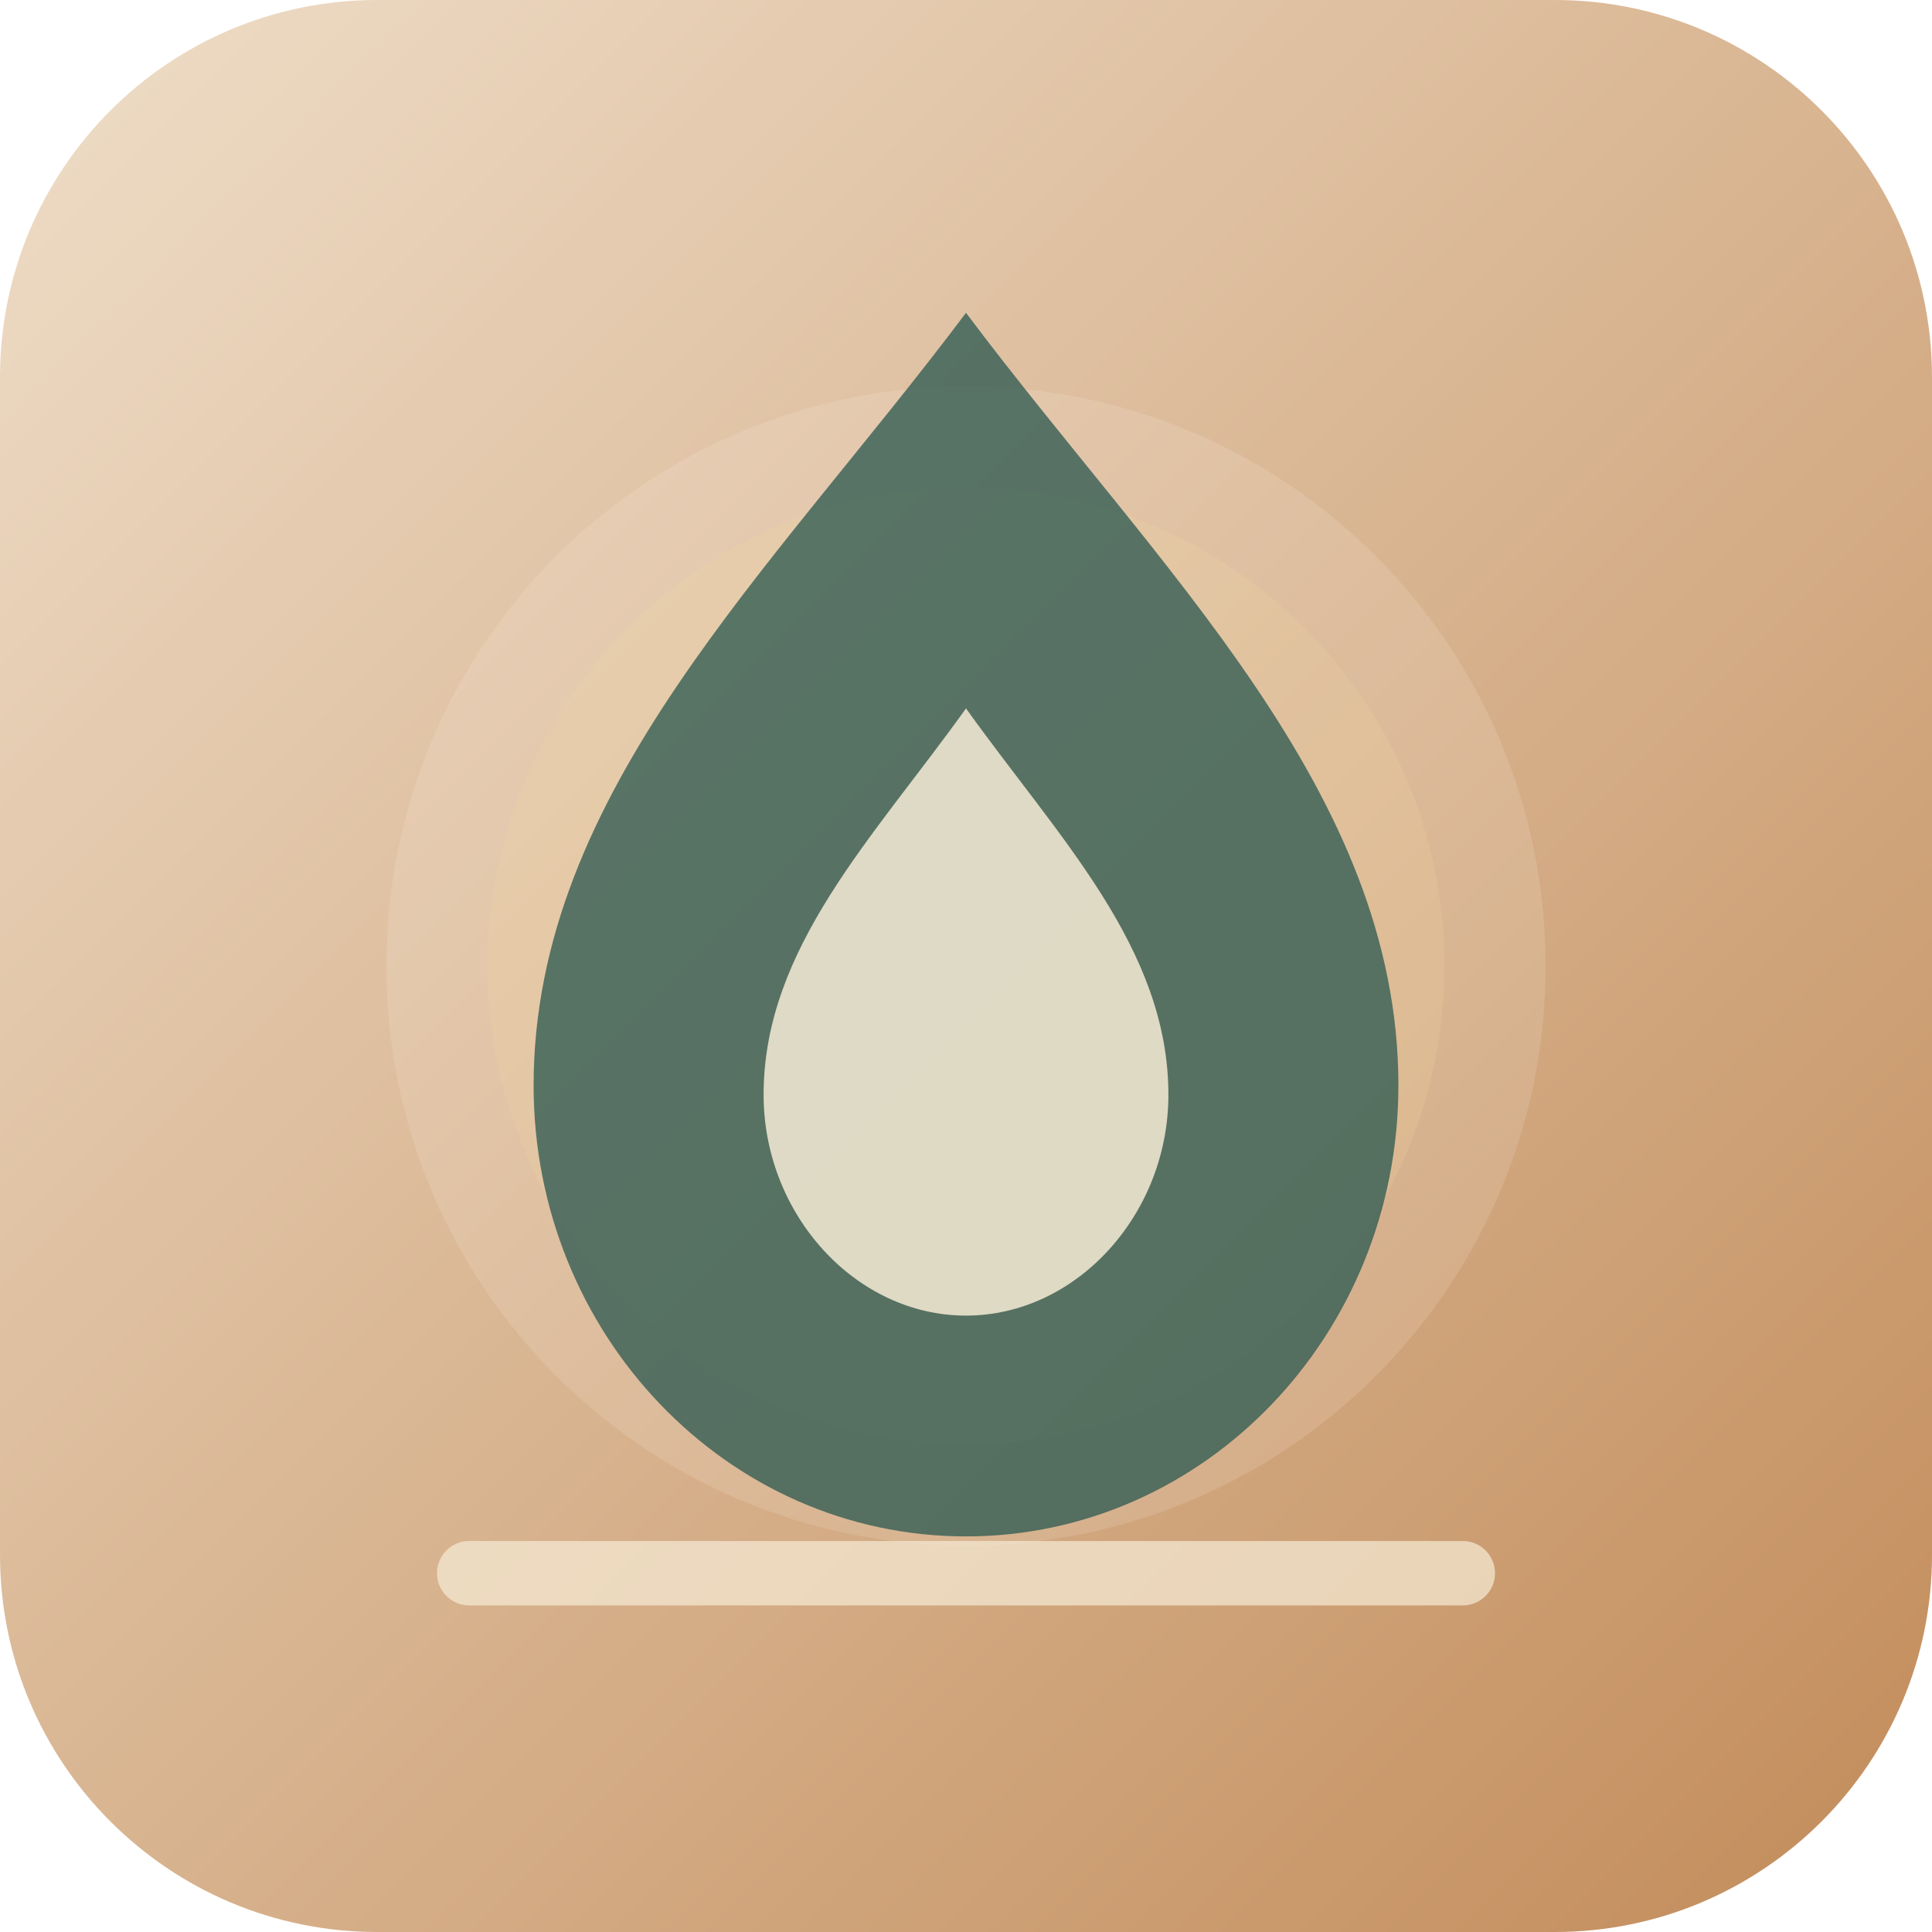
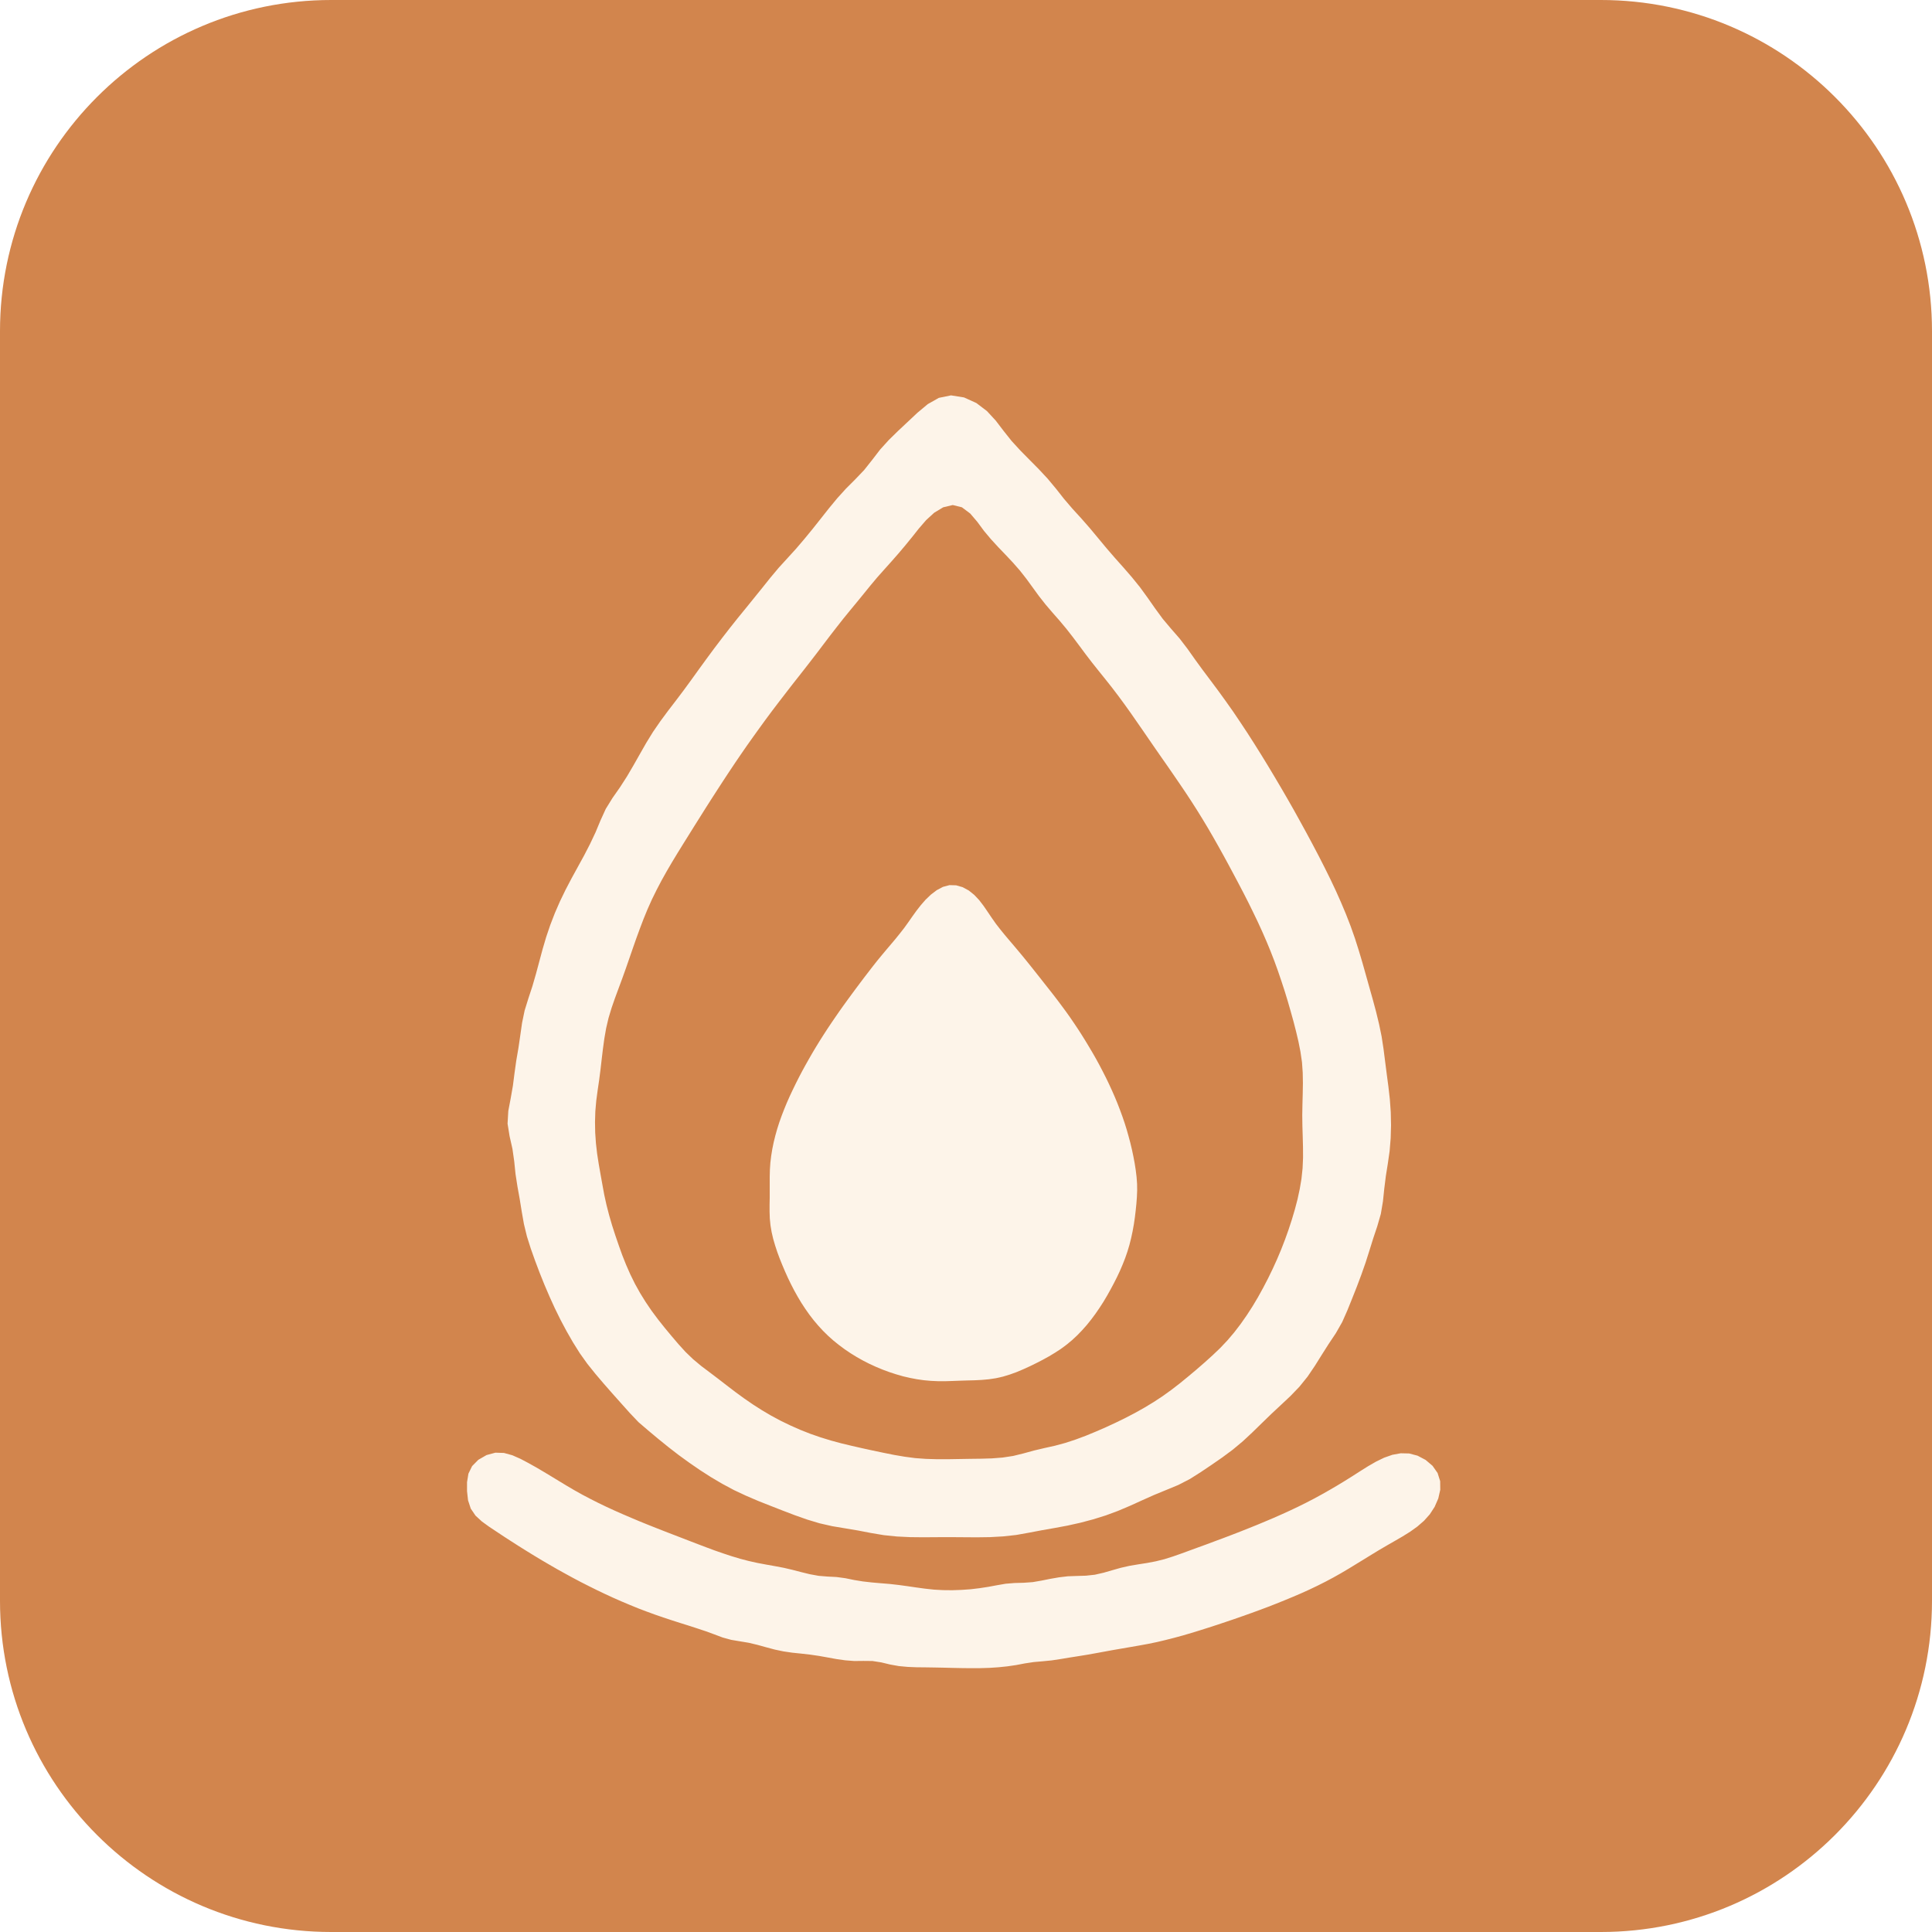
- <svg xmlns="http://www.w3.org/2000/svg" viewBox="0 0 420 420" role="img" aria-hidden="true">
-   <defs>
-     <linearGradient id="g" x1="0" y1="0" x2="1" y2="1">
-       <stop stop-color="#efdec9" />
-       <stop offset="1" stop-color="#c28b59" />
-     </linearGradient>
-   </defs>
-   <rect width="420" height="420" rx="82" fill="url(#g)" />
-   <circle cx="210" cy="210" r="126" fill="#fffaf0" opacity=".14" />
-   <circle cx="210" cy="210" r="104" fill="#f0d9a2" opacity=".20" />
-   <path d="M210 68c42 56 94 104 94 168 0 54-42 98-94 98s-94-44-94-98c0-64 52-112 94-168Z" fill="#2f5b52" opacity=".78" />
-   <path d="M210 154c20 28 44 52 44 84 0 26-20 48-44 48s-44-22-44-48c0-32 24-56 44-84Z" fill="#f5ead4" opacity=".86" />
-   <path d="M102 342h216" stroke="#f5ead4" stroke-width="14" stroke-linecap="round" opacity=".72" />
+ <svg xmlns="http://www.w3.org/2000/svg" viewBox="0 0 420 420" role="img" aria-label="ぬくめる">
+   <rect width="420" height="420" rx="72" fill="#D2854D" />
+   <path d="M 220.91 333.69 L 218.08 334.00 L 215.21 334.16 L 212.33 334.20 L 209.43 334.18 L 206.53 334.16 L 203.62 334.17 L 200.72 334.19 L 197.83 334.16 L 194.97 334.02 L 192.14 333.73 L 189.34 333.26 L 186.54 332.72 L 183.74 332.25 L 180.93 331.78 L 178.16 331.15 L 175.44 330.33 L 172.75 329.38 L 170.08 328.36 L 167.42 327.32 L 164.77 326.27 L 162.14 325.14 L 159.56 323.93 L 157.04 322.58 L 154.58 321.13 L 152.18 319.59 L 149.84 317.98 L 147.55 316.32 L 145.31 314.59 L 143.10 312.80 L 140.91 310.97 L 138.79 309.15 L 136.90 307.16 L 135.04 305.08 L 133.16 302.97 L 131.28 300.83 L 129.45 298.68 L 127.70 296.50 L 126.07 294.22 L 124.57 291.83 L 123.17 289.39 L 121.85 286.91 L 120.61 284.39 L 119.45 281.84 L 118.35 279.27 L 117.31 276.68 L 116.32 274.06 L 115.39 271.44 L 114.55 268.79 L 113.90 266.11 L 113.42 263.39 L 112.98 260.66 L 112.49 257.94 L 112.07 255.22 L 111.79 252.48 L 111.40 249.74 L 110.78 247.00 L 110.34 244.27 L 110.50 241.52 L 111.02 238.77 L 111.50 236.03 L 111.85 233.30 L 112.23 230.58 L 112.70 227.85 L 113.10 225.12 L 113.49 222.38 L 114.05 219.68 L 114.87 217.03 L 115.74 214.39 L 116.51 211.73 L 117.23 209.05 L 117.95 206.37 L 118.73 203.72 L 119.62 201.09 L 120.62 198.50 L 121.73 195.95 L 122.95 193.43 L 124.26 190.93 L 125.62 188.45 L 126.98 185.97 L 128.27 183.47 L 129.47 180.93 L 130.54 178.36 L 131.69 175.84 L 133.15 173.48 L 134.76 171.18 L 136.28 168.82 L 137.70 166.40 L 139.09 163.95 L 140.48 161.51 L 141.95 159.12 L 143.54 156.81 L 145.21 154.55 L 146.93 152.31 L 148.62 150.07 L 150.28 147.80 L 151.92 145.52 L 153.57 143.25 L 155.24 140.99 L 156.94 138.75 L 158.66 136.53 L 160.41 134.33 L 162.19 132.15 L 163.96 129.96 L 165.73 127.77 L 167.48 125.58 L 169.29 123.42 L 171.20 121.33 L 173.10 119.24 L 174.93 117.09 L 176.71 114.92 L 178.46 112.71 L 180.20 110.51 L 181.99 108.34 L 183.89 106.24 L 185.89 104.24 L 187.85 102.19 L 189.62 99.96 L 191.34 97.72 L 193.21 95.66 L 195.21 93.70 L 197.30 91.74 L 199.45 89.72 L 201.69 87.85 L 204.10 86.49 L 206.74 85.95 L 209.57 86.40 L 212.26 87.62 L 214.55 89.36 L 216.47 91.44 L 218.17 93.67 L 219.92 95.87 L 221.83 97.95 L 223.83 99.98 L 225.83 102.00 L 227.76 104.07 L 229.56 106.23 L 231.30 108.44 L 233.13 110.58 L 235.04 112.67 L 236.90 114.79 L 238.70 116.95 L 240.50 119.12 L 242.34 121.25 L 244.22 123.36 L 246.07 125.49 L 247.84 127.68 L 249.49 129.95 L 251.10 132.25 L 252.76 134.52 L 254.57 136.67 L 256.43 138.80 L 258.14 141.03 L 259.76 143.32 L 261.41 145.59 L 263.10 147.84 L 264.78 150.09 L 266.43 152.37 L 268.05 154.66 L 269.62 156.99 L 271.17 159.33 L 272.68 161.69 L 274.17 164.07 L 275.64 166.47 L 277.08 168.87 L 278.51 171.29 L 279.92 173.72 L 281.31 176.16 L 282.67 178.62 L 284.02 181.08 L 285.35 183.56 L 286.66 186.05 L 287.94 188.56 L 289.19 191.08 L 290.39 193.62 L 291.53 196.18 L 292.61 198.75 L 293.62 201.35 L 294.54 203.96 L 295.38 206.60 L 296.17 209.25 L 296.92 211.91 L 297.67 214.58 L 298.42 217.24 L 299.14 219.92 L 299.79 222.60 L 300.35 225.31 L 300.77 228.05 L 301.12 230.80 L 301.47 233.53 L 301.83 236.24 L 302.14 238.98 L 302.34 241.79 L 302.40 244.62 L 302.32 247.45 L 302.09 250.25 L 301.70 252.97 L 301.27 255.67 L 300.93 258.40 L 300.64 261.17 L 300.18 263.90 L 299.41 266.57 L 298.53 269.20 L 297.71 271.83 L 296.87 274.47 L 295.95 277.09 L 294.97 279.70 L 293.94 282.30 L 292.90 284.88 L 291.78 287.41 L 290.40 289.83 L 288.83 292.18 L 287.32 294.56 L 285.83 296.94 L 284.26 299.26 L 282.50 301.44 L 280.53 303.49 L 278.44 305.45 L 276.34 307.41 L 274.29 309.40 L 272.26 311.38 L 270.19 313.31 L 268.01 315.13 L 265.72 316.83 L 263.38 318.45 L 261.03 320.03 L 258.66 321.53 L 256.15 322.82 L 253.52 323.91 L 250.87 325.00 L 248.25 326.17 L 245.65 327.35 L 243.03 328.46 L 240.35 329.45 L 237.62 330.30 L 234.86 331.03 L 232.08 331.65 L 229.29 332.17 L 226.50 332.66 L 223.71 333.19 Z M 220.25 316.51 L 222.53 315.95 L 224.79 315.33 L 227.08 314.79 L 229.37 314.28 L 231.62 313.67 L 233.84 312.94 L 236.04 312.12 L 238.22 311.22 L 240.38 310.28 L 242.52 309.29 L 244.65 308.25 L 246.74 307.16 L 248.79 306.01 L 250.79 304.80 L 252.75 303.51 L 254.64 302.15 L 256.48 300.73 L 258.29 299.25 L 260.08 297.75 L 261.85 296.21 L 263.57 294.66 L 265.24 293.07 L 266.82 291.40 L 268.31 289.65 L 269.71 287.82 L 271.04 285.92 L 272.30 283.97 L 273.49 281.97 L 274.61 279.94 L 275.68 277.88 L 276.69 275.80 L 277.64 273.71 L 278.53 271.59 L 279.36 269.45 L 280.13 267.29 L 280.84 265.12 L 281.49 262.93 L 282.07 260.72 L 282.55 258.49 L 282.93 256.25 L 283.17 253.98 L 283.27 251.70 L 283.26 249.39 L 283.20 247.08 L 283.13 244.75 L 283.10 242.43 L 283.14 240.11 L 283.20 237.79 L 283.24 235.48 L 283.20 233.19 L 283.04 230.91 L 282.71 228.65 L 282.27 226.42 L 281.75 224.21 L 281.18 222.00 L 280.57 219.81 L 279.94 217.62 L 279.27 215.43 L 278.56 213.26 L 277.82 211.09 L 277.04 208.93 L 276.21 206.79 L 275.33 204.66 L 274.41 202.55 L 273.45 200.45 L 272.45 198.37 L 271.43 196.29 L 270.38 194.23 L 269.31 192.18 L 268.22 190.13 L 267.13 188.09 L 266.02 186.05 L 264.90 184.03 L 263.76 182.02 L 262.60 180.02 L 261.41 178.04 L 260.19 176.07 L 258.95 174.13 L 257.68 172.20 L 256.38 170.28 L 255.07 168.37 L 253.76 166.47 L 252.43 164.57 L 251.11 162.67 L 249.80 160.77 L 248.49 158.86 L 247.17 156.96 L 245.85 155.06 L 244.51 153.18 L 243.14 151.32 L 241.74 149.48 L 240.30 147.66 L 238.85 145.86 L 237.41 144.05 L 236.00 142.21 L 234.62 140.35 L 233.23 138.50 L 231.81 136.68 L 230.32 134.90 L 228.79 133.16 L 227.28 131.39 L 225.85 129.57 L 224.49 127.70 L 223.12 125.82 L 221.69 124.00 L 220.16 122.26 L 218.57 120.57 L 216.97 118.90 L 215.41 117.20 L 213.91 115.41 L 212.47 113.46 L 210.92 111.64 L 209.11 110.28 L 207.12 109.79 L 205.05 110.28 L 203.09 111.46 L 201.34 113.06 L 199.75 114.90 L 198.26 116.78 L 196.79 118.58 L 195.32 120.32 L 193.82 122.03 L 192.28 123.75 L 190.72 125.50 L 189.22 127.29 L 187.76 129.09 L 186.29 130.89 L 184.82 132.67 L 183.36 134.46 L 181.93 136.28 L 180.51 138.11 L 179.11 139.95 L 177.71 141.80 L 176.30 143.63 L 174.88 145.46 L 173.45 147.28 L 172.02 149.10 L 170.61 150.93 L 169.20 152.76 L 167.80 154.60 L 166.42 156.46 L 165.06 158.33 L 163.71 160.21 L 162.37 162.10 L 161.05 164.01 L 159.75 165.92 L 158.47 167.84 L 157.20 169.77 L 155.94 171.71 L 154.69 173.65 L 153.45 175.59 L 152.22 177.55 L 150.99 179.50 L 149.77 181.46 L 148.54 183.43 L 147.32 185.40 L 146.12 187.38 L 144.95 189.38 L 143.82 191.40 L 142.75 193.44 L 141.73 195.51 L 140.79 197.61 L 139.92 199.73 L 139.10 201.88 L 138.31 204.04 L 137.55 206.21 L 136.80 208.38 L 136.05 210.54 L 135.28 212.69 L 134.49 214.82 L 133.70 216.96 L 132.95 219.12 L 132.29 221.31 L 131.77 223.53 L 131.38 225.77 L 131.07 228.03 L 130.80 230.29 L 130.54 232.55 L 130.25 234.80 L 129.92 237.05 L 129.62 239.30 L 129.42 241.59 L 129.35 243.90 L 129.39 246.22 L 129.55 248.53 L 129.81 250.81 L 130.16 253.05 L 130.55 255.28 L 130.95 257.50 L 131.36 259.74 L 131.85 261.96 L 132.42 264.17 L 133.06 266.37 L 133.76 268.54 L 134.50 270.70 L 135.27 272.85 L 136.11 274.96 L 137.03 277.05 L 138.04 279.10 L 139.16 281.11 L 140.38 283.08 L 141.68 284.99 L 143.06 286.84 L 144.50 288.65 L 145.97 290.42 L 147.46 292.17 L 149.00 293.87 L 150.65 295.46 L 152.42 296.94 L 154.28 298.34 L 156.14 299.75 L 157.99 301.18 L 159.85 302.60 L 161.74 303.98 L 163.67 305.31 L 165.64 306.57 L 167.66 307.76 L 169.73 308.87 L 171.84 309.89 L 173.99 310.84 L 176.17 311.70 L 178.39 312.47 L 180.64 313.16 L 182.90 313.77 L 185.19 314.32 L 187.47 314.84 L 189.76 315.34 L 192.05 315.82 L 194.33 316.28 L 196.63 316.67 L 198.95 316.98 L 201.30 317.15 L 203.68 317.22 L 206.07 317.22 L 208.47 317.18 L 210.87 317.14 L 213.25 317.11 L 215.61 317.04 L 217.95 316.86 Z M 216.51 299.61 L 214.99 299.84 L 213.45 299.98 L 211.90 300.06 L 210.33 300.10 L 208.74 300.15 L 207.15 300.21 L 205.55 300.26 L 203.96 300.26 L 202.39 300.19 L 200.84 300.05 L 199.31 299.83 L 197.79 299.54 L 196.29 299.19 L 194.80 298.76 L 193.33 298.28 L 191.87 297.74 L 190.43 297.14 L 189.01 296.49 L 187.62 295.78 L 186.25 295.01 L 184.92 294.19 L 183.63 293.32 L 182.38 292.39 L 181.17 291.42 L 180.02 290.39 L 178.92 289.31 L 177.88 288.18 L 176.89 287.01 L 175.95 285.79 L 175.07 284.54 L 174.23 283.26 L 173.44 281.94 L 172.69 280.60 L 171.98 279.23 L 171.31 277.85 L 170.68 276.45 L 170.08 275.04 L 169.51 273.63 L 168.98 272.20 L 168.51 270.77 L 168.09 269.33 L 167.75 267.87 L 167.50 266.40 L 167.35 264.91 L 167.30 263.40 L 167.30 261.88 L 167.33 260.35 L 167.33 258.83 L 167.33 257.30 L 167.33 255.79 L 167.37 254.27 L 167.47 252.77 L 167.65 251.28 L 167.89 249.80 L 168.19 248.33 L 168.55 246.87 L 168.96 245.41 L 169.42 243.97 L 169.93 242.54 L 170.48 241.12 L 171.06 239.71 L 171.68 238.31 L 172.33 236.93 L 173.00 235.55 L 173.69 234.18 L 174.40 232.83 L 175.14 231.48 L 175.89 230.15 L 176.65 228.83 L 177.44 227.51 L 178.24 226.21 L 179.06 224.92 L 179.89 223.64 L 180.74 222.37 L 181.60 221.11 L 182.47 219.85 L 183.35 218.61 L 184.25 217.37 L 185.15 216.14 L 186.06 214.91 L 186.98 213.68 L 187.90 212.46 L 188.84 211.24 L 189.78 210.02 L 190.73 208.82 L 191.70 207.64 L 192.68 206.47 L 193.67 205.30 L 194.65 204.14 L 195.61 202.95 L 196.55 201.75 L 197.45 200.50 L 198.33 199.24 L 199.23 197.99 L 200.19 196.76 L 201.22 195.58 L 202.37 194.48 L 203.63 193.52 L 204.99 192.80 L 206.41 192.42 L 207.86 192.46 L 209.28 192.87 L 210.61 193.59 L 211.79 194.54 L 212.85 195.66 L 213.81 196.91 L 214.71 198.22 L 215.60 199.54 L 216.50 200.82 L 217.44 202.03 L 218.39 203.20 L 219.36 204.35 L 220.34 205.50 L 221.31 206.65 L 222.29 207.83 L 223.26 209.02 L 224.23 210.23 L 225.19 211.44 L 226.15 212.65 L 227.10 213.86 L 228.05 215.06 L 228.99 216.26 L 229.92 217.47 L 230.83 218.69 L 231.74 219.92 L 232.62 221.16 L 233.48 222.42 L 234.33 223.69 L 235.16 224.98 L 235.97 226.28 L 236.76 227.59 L 237.54 228.91 L 238.30 230.24 L 239.03 231.58 L 239.74 232.94 L 240.43 234.30 L 241.09 235.67 L 241.73 237.06 L 242.34 238.45 L 242.92 239.85 L 243.47 241.27 L 243.99 242.69 L 244.48 244.12 L 244.93 245.56 L 245.34 247.01 L 245.73 248.47 L 246.08 249.94 L 246.39 251.41 L 246.67 252.90 L 246.90 254.38 L 247.08 255.86 L 247.19 257.33 L 247.21 258.78 L 247.15 260.23 L 247.04 261.68 L 246.89 263.16 L 246.71 264.66 L 246.49 266.16 L 246.22 267.66 L 245.90 269.15 L 245.53 270.62 L 245.10 272.06 L 244.61 273.48 L 244.06 274.88 L 243.47 276.26 L 242.83 277.62 L 242.14 278.98 L 241.42 280.33 L 240.67 281.67 L 239.88 283.00 L 239.04 284.30 L 238.16 285.58 L 237.24 286.82 L 236.27 288.03 L 235.25 289.18 L 234.18 290.29 L 233.06 291.33 L 231.88 292.31 L 230.64 293.23 L 229.35 294.07 L 228.02 294.87 L 226.66 295.62 L 225.26 296.34 L 223.85 297.03 L 222.42 297.68 L 220.97 298.29 L 219.50 298.82 L 218.02 299.27 Z M 220.90 361.97 L 218.98 362.25 L 217.05 362.45 L 215.09 362.58 L 213.12 362.64 L 211.14 362.65 L 209.15 362.63 L 207.16 362.59 L 205.18 362.54 L 203.19 362.50 L 201.22 362.47 L 199.26 362.45 L 197.32 362.37 L 195.39 362.19 L 193.49 361.85 L 191.59 361.39 L 189.67 361.09 L 187.69 361.07 L 185.71 361.09 L 183.77 360.94 L 181.85 360.67 L 179.94 360.32 L 178.03 359.98 L 176.11 359.70 L 174.18 359.48 L 172.24 359.28 L 170.32 359.00 L 168.42 358.60 L 166.55 358.10 L 164.67 357.58 L 162.79 357.13 L 160.87 356.81 L 158.96 356.49 L 157.10 355.98 L 155.29 355.30 L 153.46 354.63 L 151.63 354.02 L 149.78 353.42 L 147.93 352.84 L 146.09 352.25 L 144.25 351.64 L 142.41 351.01 L 140.58 350.34 L 138.76 349.65 L 136.95 348.91 L 135.15 348.15 L 133.35 347.36 L 131.57 346.54 L 129.81 345.70 L 128.06 344.83 L 126.32 343.95 L 124.60 343.04 L 122.90 342.11 L 121.20 341.17 L 119.52 340.20 L 117.84 339.22 L 116.18 338.22 L 114.52 337.20 L 112.87 336.17 L 111.23 335.12 L 109.59 334.06 L 107.96 332.98 L 106.32 331.89 L 104.75 330.75 L 103.37 329.48 L 102.34 327.96 L 101.75 326.16 L 101.53 324.18 L 101.53 322.21 L 101.83 320.36 L 102.63 318.72 L 103.98 317.35 L 105.77 316.32 L 107.69 315.80 L 109.56 315.86 L 111.38 316.36 L 113.15 317.14 L 114.87 318.05 L 116.57 319.00 L 118.25 319.99 L 119.91 320.99 L 121.57 322.00 L 123.24 323.01 L 124.91 323.99 L 126.61 324.94 L 128.34 325.85 L 130.08 326.73 L 131.85 327.58 L 133.63 328.40 L 135.42 329.19 L 137.22 329.96 L 139.02 330.72 L 140.82 331.45 L 142.63 332.17 L 144.44 332.88 L 146.25 333.58 L 148.07 334.28 L 149.88 334.98 L 151.70 335.68 L 153.52 336.37 L 155.35 337.05 L 157.19 337.69 L 159.04 338.30 L 160.90 338.86 L 162.78 339.35 L 164.67 339.77 L 166.58 340.13 L 168.49 340.47 L 170.39 340.83 L 172.28 341.27 L 174.16 341.76 L 176.04 342.22 L 177.95 342.57 L 179.90 342.73 L 181.86 342.83 L 183.78 343.09 L 185.68 343.48 L 187.58 343.79 L 189.52 344.01 L 191.47 344.18 L 193.42 344.34 L 195.36 344.56 L 197.27 344.82 L 199.18 345.10 L 201.09 345.36 L 203.03 345.57 L 205.01 345.68 L 207.01 345.70 L 209.01 345.63 L 211.00 345.49 L 212.93 345.26 L 214.82 344.97 L 216.71 344.62 L 218.62 344.29 L 220.57 344.13 L 222.55 344.08 L 224.50 343.94 L 226.41 343.61 L 228.30 343.23 L 230.21 342.90 L 232.14 342.67 L 234.10 342.60 L 236.07 342.54 L 238.01 342.33 L 239.90 341.90 L 241.77 341.36 L 243.64 340.83 L 245.53 340.40 L 247.43 340.08 L 249.35 339.78 L 251.25 339.42 L 253.14 338.95 L 255.01 338.36 L 256.86 337.71 L 258.69 337.04 L 260.52 336.37 L 262.34 335.71 L 264.15 335.03 L 265.96 334.36 L 267.77 333.67 L 269.58 332.97 L 271.39 332.25 L 273.21 331.52 L 275.03 330.76 L 276.85 329.99 L 278.66 329.19 L 280.44 328.38 L 282.21 327.54 L 283.94 326.68 L 285.64 325.80 L 287.31 324.89 L 288.97 323.95 L 290.63 322.98 L 292.28 321.98 L 293.96 320.93 L 295.66 319.84 L 297.38 318.76 L 299.13 317.75 L 300.90 316.89 L 302.69 316.26 L 304.50 315.93 L 306.33 315.97 L 308.16 316.45 L 309.91 317.37 L 311.42 318.65 L 312.52 320.22 L 313.08 321.99 L 313.10 323.87 L 312.67 325.76 L 311.88 327.57 L 310.83 329.19 L 309.57 330.60 L 308.13 331.85 L 306.57 332.97 L 304.92 334.00 L 303.23 334.98 L 301.52 335.96 L 299.83 336.95 L 298.17 337.96 L 296.51 338.98 L 294.86 339.99 L 293.21 341.00 L 291.54 341.99 L 289.85 342.94 L 288.14 343.85 L 286.39 344.73 L 284.63 345.57 L 282.84 346.38 L 281.04 347.15 L 279.23 347.90 L 277.42 348.63 L 275.60 349.34 L 273.78 350.02 L 271.95 350.69 L 270.12 351.34 L 268.29 351.98 L 266.45 352.60 L 264.60 353.22 L 262.75 353.82 L 260.89 354.41 L 259.03 354.98 L 257.16 355.53 L 255.29 356.04 L 253.40 356.52 L 251.51 356.97 L 249.62 357.36 L 247.71 357.71 L 245.81 358.04 L 243.90 358.37 L 241.99 358.70 L 240.08 359.05 L 238.17 359.40 L 236.26 359.74 L 234.34 360.05 L 232.43 360.35 L 230.52 360.67 L 228.60 360.96 L 226.65 361.15 L 224.71 361.32 L 222.79 361.61 Z" fill="#FDF4E9" fill-rule="evenodd" />
</svg>
